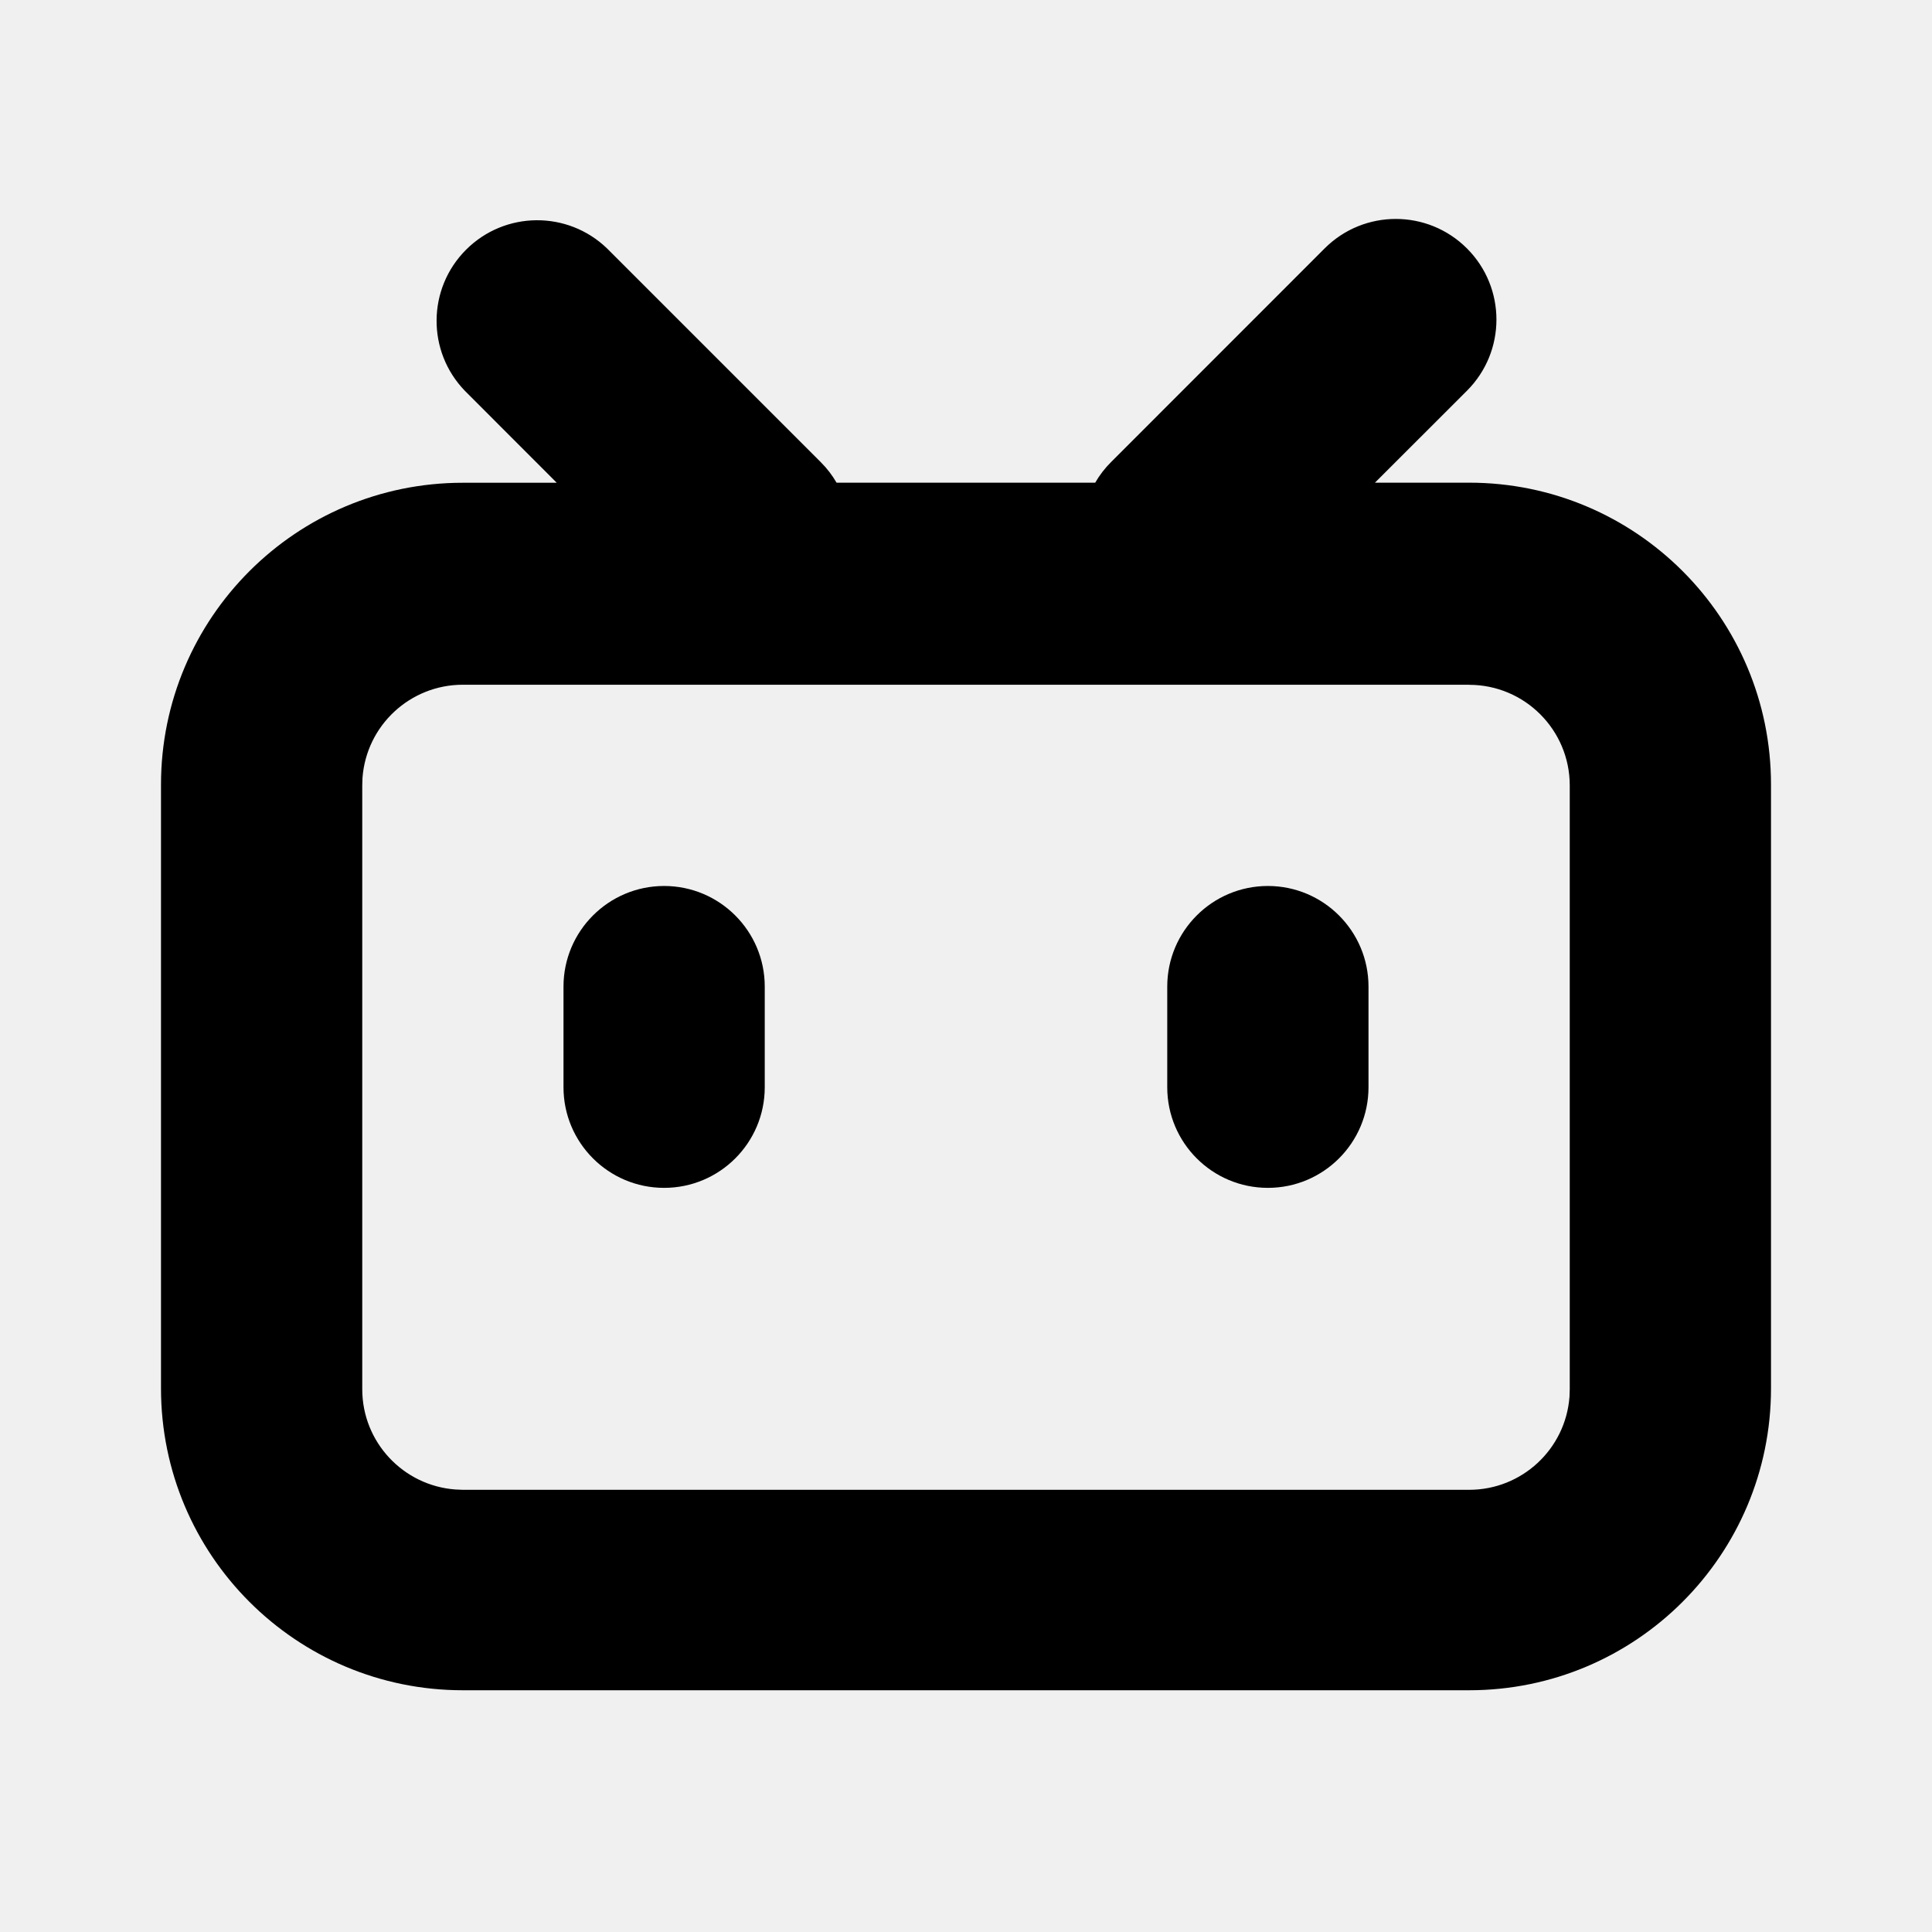
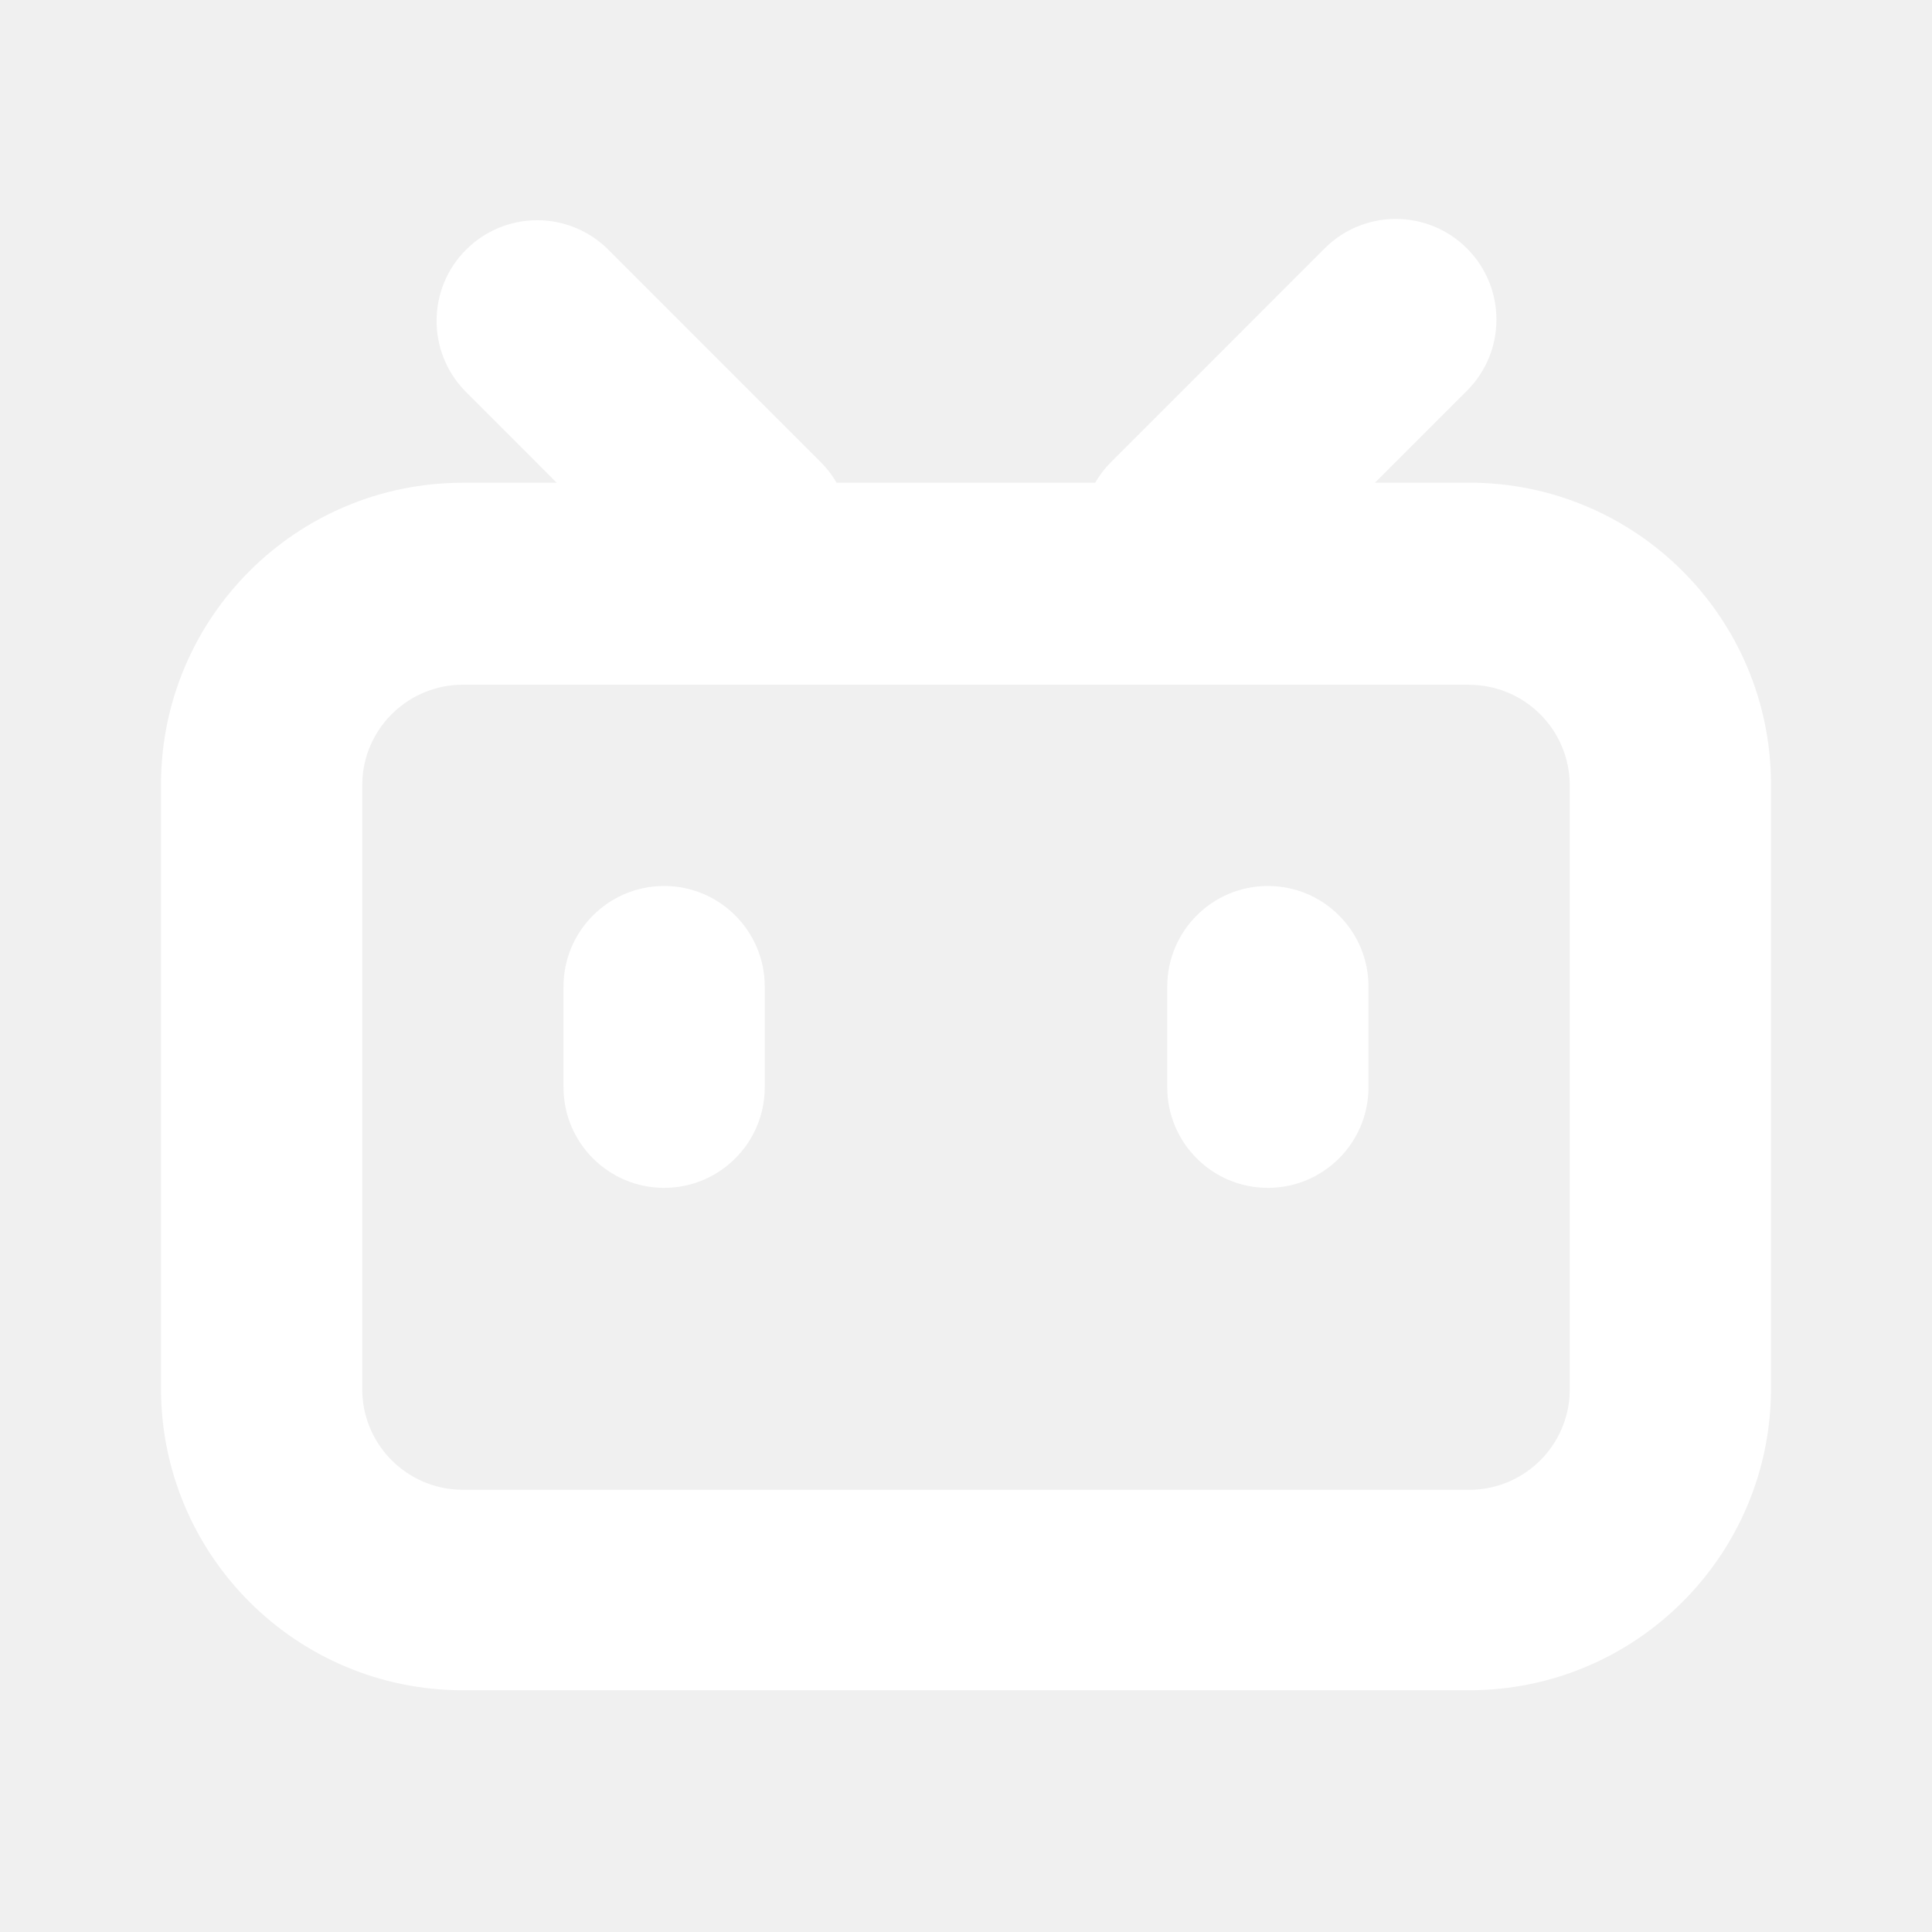
<svg xmlns="http://www.w3.org/2000/svg" t="1777815627822" class="icon" viewBox="0 0 1024 1024" version="1.1" p-id="9452">
-   <path d="M777.515 131.669a53.333 53.333 0 0 1 0 75.435L728.747 255.829h49.92A160 160 0 0 1 938.667 415.872v320a160 160 0 0 1-160 160H245.333A160 160 0 0 1 85.333 735.872v-320a160 160 0 0 1 160-160h49.749L246.4 207.147a53.333 53.333 0 0 1 75.392-75.435l113.152 113.152c3.371 3.371 6.187 7.04 8.448 10.965h137.088c2.261-3.925 5.12-7.68 8.491-11.008l113.109-113.152a53.333 53.333 0 0 1 75.435 0z m1.152 231.253H245.333a53.333 53.333 0 0 0-53.205 49.365l-0.128 4.011v320c0 28.117 21.76 51.115 49.365 53.163l3.968 0.171h533.333a53.333 53.333 0 0 0 53.205-49.365l0.128-3.968v-320c0-29.44-23.893-53.333-53.333-53.333z m-426.667 106.667c29.44 0 53.333 23.893 53.333 53.333v53.333a53.333 53.333 0 1 1-106.667 0v-53.333c0-29.44 23.893-53.333 53.333-53.333z m320 0c29.44 0 53.333 23.893 53.333 53.333v53.333a53.333 53.333 0 1 1-106.667 0v-53.333c0-29.44 23.893-53.333 53.333-53.333z" p-id="9453" />
+   <path d="M777.515 131.669a53.333 53.333 0 0 1 0 75.435L728.747 255.829h49.92A160 160 0 0 1 938.667 415.872v320a160 160 0 0 1-160 160H245.333A160 160 0 0 1 85.333 735.872v-320a160 160 0 0 1 160-160h49.749L246.4 207.147a53.333 53.333 0 0 1 75.392-75.435l113.152 113.152c3.371 3.371 6.187 7.04 8.448 10.965h137.088c2.261-3.925 5.12-7.68 8.491-11.008l113.109-113.152a53.333 53.333 0 0 1 75.435 0z m1.152 231.253H245.333a53.333 53.333 0 0 0-53.205 49.365l-0.128 4.011v320c0 28.117 21.76 51.115 49.365 53.163l3.968 0.171h533.333a53.333 53.333 0 0 0 53.205-49.365l0.128-3.968v-320c0-29.44-23.893-53.333-53.333-53.333z m-426.667 106.667c29.44 0 53.333 23.893 53.333 53.333v53.333a53.333 53.333 0 1 1-106.667 0v-53.333c0-29.44 23.893-53.333 53.333-53.333z m320 0c29.44 0 53.333 23.893 53.333 53.333v53.333a53.333 53.333 0 1 1-106.667 0v-53.333c0-29.44 23.893-53.333 53.333-53.333z" p-id="9453" fill="#ffffff" />
</svg>
